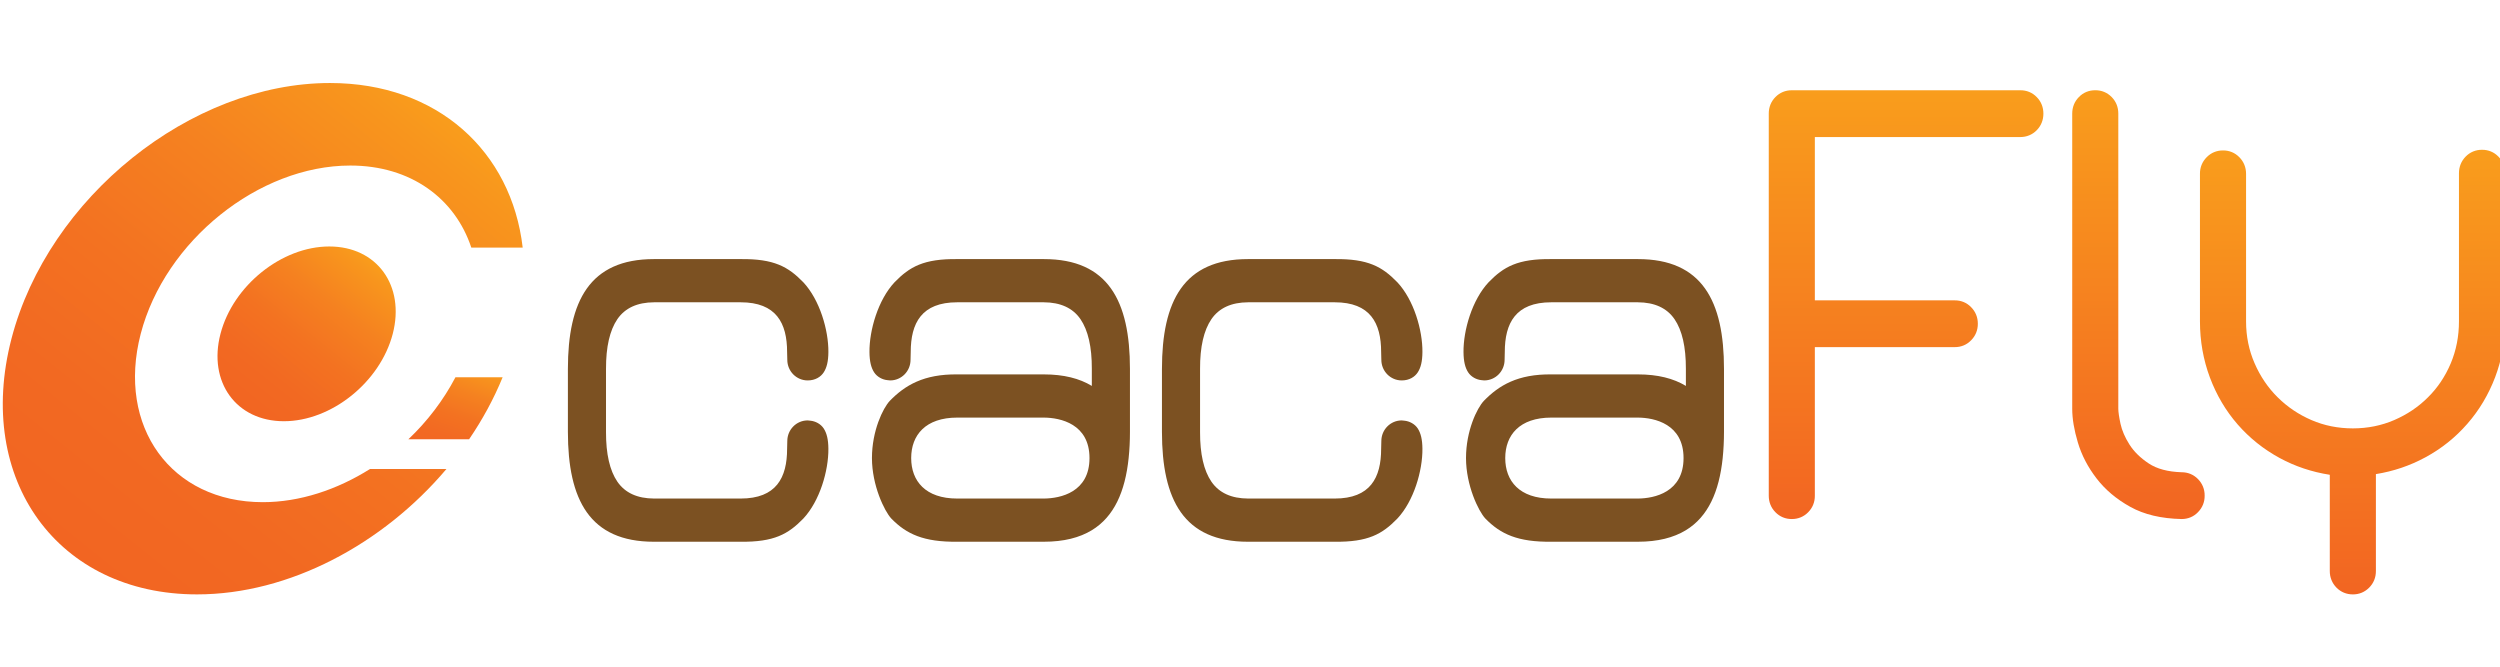
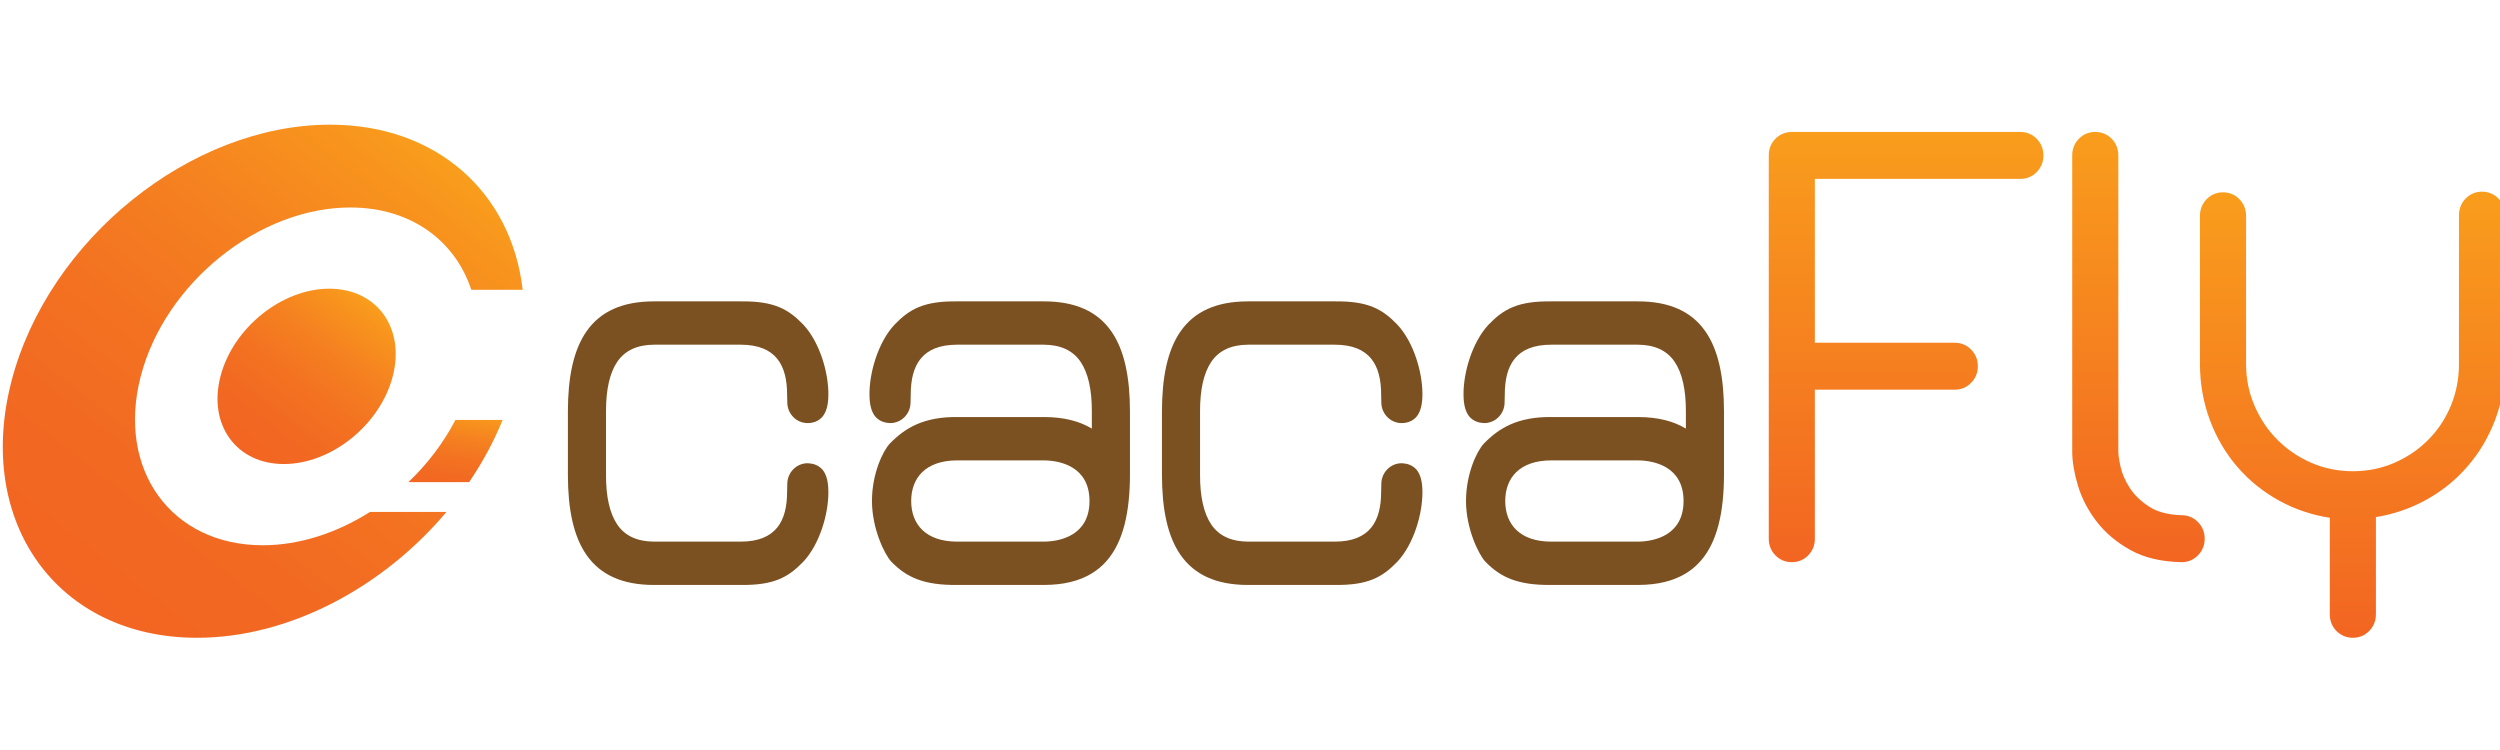
- <svg xmlns="http://www.w3.org/2000/svg" width="180px" height="48px" viewBox="0 0 180 48" version="1.1">
+ <svg xmlns="http://www.w3.org/2000/svg" width="160px" height="48px" viewBox="0 0 160 48" version="1.1">
  <description>Created with Sketch (http://www.bohemiancoding.com/sketch)</description>
  <defs>
-     <linearGradient x1="85.512%" y1="6.518%" x2="14.765%" y2="93.479%" id="linearGradient-1">
+     <linearGradient x1="84.357%" y1="6.518%" x2="15.911%" y2="93.479%" id="linearGradient-1">
      <stop stop-color="#F99D1C" offset="0%" />
      <stop stop-color="#F8951D" offset="7.22%" />
      <stop stop-color="#F58120" offset="30.89%" />
      <stop stop-color="#F37221" offset="54.44%" />
      <stop stop-color="#F26922" offset="77.63%" />
      <stop stop-color="#F26522" offset="100%" />
    </linearGradient>
-     <linearGradient x1="90.833%" y1="-11.871%" x2="17.586%" y2="122.755%" id="linearGradient-2">
+     <linearGradient x1="67.669%" y1="-11.871%" x2="35.974%" y2="122.755%" id="linearGradient-2">
      <stop stop-color="#F99D1C" offset="0%" />
      <stop stop-color="#F8951D" offset="7.22%" />
      <stop stop-color="#F58120" offset="30.89%" />
      <stop stop-color="#F37221" offset="54.44%" />
      <stop stop-color="#F26922" offset="77.63%" />
      <stop stop-color="#F26522" offset="100%" />
    </linearGradient>
-     <linearGradient x1="85.267%" y1="6.516%" x2="14.728%" y2="93.484%" id="linearGradient-3">
+     <linearGradient x1="83.915%" y1="6.516%" x2="16.08%" y2="93.484%" id="linearGradient-3">
      <stop stop-color="#F99D1C" offset="0%" />
      <stop stop-color="#F8951D" offset="7.22%" />
      <stop stop-color="#F58120" offset="30.89%" />
      <stop stop-color="#F37221" offset="54.44%" />
      <stop stop-color="#F26922" offset="77.63%" />
      <stop stop-color="#F26522" offset="100%" />
    </linearGradient>
    <linearGradient x1="50.002%" y1="-0.001%" x2="50.002%" y2="100%" id="linearGradient-4">
      <stop stop-color="#F99D1C" offset="0%" />
      <stop stop-color="#F26522" offset="100%" />
    </linearGradient>
    <linearGradient x1="50.001%" y1="0.001%" x2="50.001%" y2="100%" id="linearGradient-5">
      <stop stop-color="#F99D1C" offset="0%" />
      <stop stop-color="#F26522" offset="100%" />
    </linearGradient>
    <linearGradient x1="49.999%" y1="-0.001%" x2="49.999%" y2="99.998%" id="linearGradient-6">
      <stop stop-color="#F99D1C" offset="0%" />
      <stop stop-color="#F26522" offset="100%" />
    </linearGradient>
  </defs>
  <g id="Page-1" stroke="none" stroke-width="1" fill="none" fill-rule="evenodd">
-     <g id="cacafly_logo" transform="translate(0, 6)">
-       <g id="Group">
-         <g id="Shape">
-           <path d="M18.923,30.156 C12.326,30.156 8.391,24.729 10.131,18.037 C11.874,11.345 18.628,5.919 25.224,5.919 C29.581,5.919 32.763,8.292 33.934,11.826 L37.634,11.826 C36.83,4.9 31.504,-0.023 23.758,-0.023 C13.737,-0.023 3.47,8.219 0.826,18.387 C-1.817,28.555 4.163,36.796 14.186,36.796 C20.828,36.796 27.579,33.171 32.146,27.766 L26.643,27.766 C24.269,29.26 21.586,30.156 18.923,30.156 L18.923,30.156 Z" fill="url(#linearGradient-1)" />
-           <path d="M29.406,25.625 L33.777,25.625 C34.735,24.22 35.551,22.724 36.189,21.164 L32.792,21.164 C31.926,22.815 30.771,24.331 29.406,25.625 L29.406,25.625 Z" fill="url(#linearGradient-2)" />
-           <path d="M15.874,18.038 C14.97,21.512 17.014,24.328 20.439,24.328 C23.864,24.328 27.372,21.512 28.278,18.038 C29.179,14.562 27.137,11.746 23.71,11.746 C20.286,11.746 16.777,14.562 15.874,18.038 L15.874,18.038 Z" fill="url(#linearGradient-3)" />
-         </g>
-         <g transform="translate(41.17647, 0.596774)" id="Shape">
-           <g transform="translate(85.88235, 0)">
-             <path d="M18.405,-0.098 L1.952,-0.098 C1.499,-0.1 1.087,0.068 0.773,0.39 C0.455,0.708 0.29,1.124 0.292,1.584 L0.292,1.584 L0.292,29.089 C0.29,29.551 0.455,29.965 0.773,30.284 C1.087,30.607 1.498,30.777 1.952,30.774 L1.961,30.774 C2.409,30.774 2.818,30.605 3.13,30.284 C3.448,29.965 3.615,29.551 3.61,29.089 L3.61,18.396 L13.684,18.396 C14.138,18.399 14.546,18.23 14.859,17.906 C15.179,17.587 15.348,17.172 15.345,16.712 C15.348,16.253 15.179,15.837 14.859,15.518 C14.549,15.196 14.138,15.026 13.684,15.029 L3.61,15.027 L3.61,3.271 L18.404,3.271 C18.858,3.272 19.269,3.101 19.583,2.782 C19.901,2.461 20.066,2.046 20.066,1.585 C20.066,1.124 19.901,0.709 19.583,0.391 C19.27,0.067 18.859,-0.1 18.405,-0.098 L18.405,-0.098 Z" fill="url(#linearGradient-4)" />
-             <path d="M30.016,27.405 C29.023,27.374 28.232,27.158 27.654,26.774 C27.053,26.377 26.589,25.924 26.266,25.415 C25.935,24.896 25.724,24.397 25.619,23.923 C25.511,23.423 25.459,23.051 25.459,22.831 L25.459,1.584 C25.462,1.123 25.297,0.709 24.979,0.388 C24.661,0.066 24.256,-0.102 23.802,-0.099 C23.348,-0.101 22.934,0.066 22.625,0.388 C22.304,0.709 22.141,1.122 22.141,1.584 L22.141,22.831 C22.141,23.552 22.278,24.362 22.547,25.263 C22.819,26.174 23.268,27.038 23.89,27.846 C24.516,28.662 25.326,29.344 26.316,29.893 C27.32,30.453 28.554,30.742 30.014,30.774 L30.022,30.774 C30.476,30.774 30.884,30.605 31.193,30.283 C31.511,29.963 31.682,29.549 31.676,29.09 C31.682,28.63 31.511,28.214 31.193,27.893 C30.878,27.573 30.471,27.403 30.016,27.405 L30.016,27.405 Z" fill="url(#linearGradient-5)" />
-             <path d="M52.823,4.675 C52.509,4.353 52.1,4.185 51.649,4.188 C51.195,4.185 50.787,4.353 50.469,4.677 C50.154,4.996 49.986,5.412 49.986,5.872 L49.986,16.541 C49.986,17.623 49.789,18.627 49.396,19.563 C48.998,20.505 48.456,21.317 47.76,22.006 C47.066,22.702 46.252,23.248 45.323,23.649 C44.402,24.047 43.411,24.246 42.346,24.247 C41.281,24.246 40.288,24.047 39.367,23.649 C38.441,23.249 37.629,22.702 36.93,22.006 C36.233,21.316 35.683,20.505 35.272,19.56 C34.864,18.626 34.658,17.622 34.658,16.541 L34.658,5.919 C34.658,5.459 34.493,5.046 34.175,4.724 C33.861,4.402 33.452,4.231 33.001,4.235 C32.545,4.231 32.136,4.402 31.821,4.724 C31.503,5.046 31.332,5.459 31.338,5.919 L31.338,5.919 L31.338,16.541 C31.338,17.959 31.578,19.303 32.051,20.576 C32.529,21.85 33.195,22.978 34.055,23.965 C34.915,24.948 35.922,25.753 37.082,26.382 C38.187,26.982 39.391,27.385 40.686,27.588 L40.686,34.514 C40.683,34.974 40.852,35.39 41.165,35.71 C41.481,36.032 41.892,36.201 42.346,36.2 L42.358,36.2 C42.806,36.2 43.208,36.031 43.524,35.71 C43.844,35.389 44.009,34.973 44.006,34.514 L44.006,27.539 C45.269,27.335 46.456,26.935 47.564,26.334 C48.723,25.707 49.735,24.9 50.589,23.916 C51.449,22.934 52.116,21.811 52.594,20.555 C53.069,19.298 53.309,17.959 53.309,16.541 L53.309,5.872 C53.309,5.412 53.144,4.996 52.823,4.675 L52.823,4.675 Z" fill="url(#linearGradient-6)" />
+     <g id="logo" transform="translate(0, 8)">
+       <g id="Page-1">
+         <g id="cacafly_logo">
+           <g id="Group">
+             <g id="Shape">
+               <path d="M16.82,26.896 C10.956,26.896 7.458,22.056 9.005,16.087 C10.554,10.119 16.558,5.279 22.421,5.279 C26.294,5.279 29.123,7.395 30.164,10.548 L33.452,10.548 C32.738,4.37 28.004,-0.021 21.118,-0.021 C12.211,-0.021 3.084,7.33 0.734,16.399 C-1.615,25.468 3.7,32.818 12.61,32.818 C18.514,32.818 24.515,29.585 28.575,24.764 L23.683,24.764 C21.573,26.097 19.188,26.896 16.82,26.896 L16.82,26.896 L16.82,26.896 Z" fill="url(#linearGradient-1)" />
+               <path d="M26.139,22.855 L30.024,22.855 C30.876,21.602 31.601,20.267 32.168,18.876 L29.148,18.876 C28.379,20.349 27.352,21.701 26.139,22.855 L26.139,22.855 L26.139,22.855 Z" fill="url(#linearGradient-2)" />
+               <path d="M14.11,16.087 C13.307,19.186 15.124,21.698 18.168,21.698 C21.212,21.698 24.331,19.186 25.136,16.087 C25.937,12.988 24.122,10.476 21.076,10.476 C18.032,10.476 14.913,12.988 14.11,16.087 L14.11,16.087 L14.11,16.087 Z" fill="url(#linearGradient-3)" />
+             </g>
+             <g id="Shape" transform="translate(36.60131, 0.532258)">
+               <g id="Group" transform="translate(76.33987, 0)">
+                 <path d="M16.36,-0.088 L1.735,-0.088 C1.332,-0.089 0.966,0.061 0.687,0.348 C0.404,0.632 0.258,1.003 0.26,1.413 L0.26,1.413 L0.26,25.944 C0.258,26.356 0.404,26.725 0.687,27.01 C0.966,27.298 1.332,27.45 1.735,27.447 L1.743,27.447 C2.142,27.447 2.505,27.296 2.782,27.01 C3.065,26.725 3.214,26.356 3.209,25.944 L3.209,16.407 L12.164,16.407 C12.567,16.41 12.93,16.259 13.208,15.97 C13.493,15.686 13.642,15.316 13.64,14.905 C13.642,14.496 13.493,14.125 13.208,13.84 C12.933,13.553 12.567,13.402 12.164,13.404 L3.209,13.402 L3.209,2.917 L16.359,2.917 C16.763,2.918 17.128,2.766 17.407,2.481 C17.69,2.195 17.837,1.825 17.837,1.414 C17.837,1.003 17.69,0.632 17.407,0.349 C17.129,0.06 16.763,-0.089 16.36,-0.088 L16.36,-0.088 L16.36,-0.088 Z" id="Shape" fill="url(#linearGradient-4)" />
+                 <path d="M26.681,24.442 C25.798,24.415 25.095,24.222 24.581,23.879 C24.047,23.526 23.635,23.121 23.347,22.668 C23.053,22.204 22.865,21.76 22.773,21.337 C22.676,20.891 22.631,20.559 22.631,20.363 L22.631,1.413 C22.633,1.001 22.486,0.632 22.204,0.346 C21.921,0.059 21.561,-0.091 21.157,-0.088 C20.753,-0.09 20.385,0.059 20.111,0.346 C19.826,0.632 19.681,1.001 19.681,1.413 L19.681,20.363 C19.681,21.006 19.803,21.728 20.042,22.532 C20.284,23.344 20.682,24.115 21.236,24.836 C21.792,25.563 22.512,26.172 23.392,26.661 C24.284,27.161 25.381,27.419 26.679,27.447 L26.686,27.447 C27.09,27.447 27.453,27.296 27.727,27.009 C28.009,26.724 28.162,26.355 28.157,25.945 C28.162,25.535 28.009,25.164 27.727,24.877 C27.447,24.592 27.085,24.44 26.681,24.442 L26.681,24.442 L26.681,24.442 Z" id="Shape" fill="url(#linearGradient-5)" />
+                 <path d="M46.954,4.17 C46.675,3.882 46.311,3.733 45.91,3.735 C45.507,3.733 45.144,3.883 44.862,4.171 C44.581,4.456 44.432,4.827 44.432,5.237 L44.432,14.753 C44.432,15.718 44.257,16.613 43.908,17.448 C43.554,18.288 43.072,19.012 42.453,19.627 C41.836,20.248 41.113,20.735 40.287,21.092 C39.468,21.447 38.588,21.625 37.641,21.626 C36.694,21.625 35.812,21.447 34.993,21.092 C34.17,20.735 33.448,20.248 32.827,19.627 C32.207,19.011 31.718,18.288 31.353,17.446 C30.99,16.612 30.807,15.717 30.807,14.753 L30.807,5.279 C30.807,4.869 30.66,4.501 30.378,4.213 C30.099,3.926 29.735,3.774 29.334,3.777 C28.929,3.774 28.565,3.926 28.285,4.213 C28.003,4.501 27.851,4.869 27.856,5.279 L27.856,5.279 L27.856,14.753 C27.856,16.017 28.069,17.216 28.49,18.352 C28.915,19.488 29.507,20.494 30.271,21.374 C31.035,22.251 31.93,22.969 32.962,23.53 C33.944,24.065 35.014,24.424 36.165,24.606 L36.165,30.783 C36.163,31.193 36.313,31.564 36.591,31.849 C36.872,32.137 37.237,32.287 37.641,32.286 L37.651,32.286 C38.05,32.286 38.407,32.136 38.688,31.849 C38.972,31.563 39.119,31.192 39.117,30.783 L39.117,24.562 C40.239,24.38 41.295,24.023 42.279,23.487 C43.309,22.928 44.209,22.208 44.968,21.33 C45.732,20.455 46.325,19.453 46.75,18.333 C47.173,17.212 47.386,16.018 47.386,14.753 L47.386,5.237 C47.386,4.827 47.239,4.456 46.954,4.17 L46.954,4.17 L46.954,4.17 Z" id="Shape" fill="url(#linearGradient-6)" />
+               </g>
+               <path d="M15.253,21.131 C15.198,21.123 15.145,21.114 15.089,21.114 C14.369,21.114 13.786,21.708 13.786,22.441 C13.786,22.487 13.773,22.807 13.773,22.934 C13.773,24.792 13.082,26.132 10.798,26.132 L5.264,26.132 C4.186,26.127 3.402,25.767 2.91,25.048 C2.422,24.331 2.179,23.267 2.184,21.859 L2.184,17.8 C2.179,16.393 2.423,15.33 2.91,14.612 C3.402,13.894 4.186,13.533 5.264,13.528 L10.798,13.528 C13.082,13.528 13.773,14.868 13.773,16.726 C13.773,16.853 13.786,17.173 13.786,17.22 C13.786,17.953 14.369,18.546 15.089,18.546 C15.574,18.546 15.929,18.321 16.12,18.023 C16.31,17.725 16.41,17.328 16.415,16.726 C16.427,15.319 15.866,13.376 14.812,12.245 C13.842,11.242 12.937,10.729 10.786,10.755 L5.252,10.755 C1.141,10.755 -0.256,13.444 -0.256,17.811 L-0.256,21.849 C-0.256,26.217 1.141,28.905 5.252,28.905 L10.786,28.905 C12.937,28.931 13.842,28.418 14.812,27.416 C15.867,26.285 16.427,24.342 16.415,22.934 C16.41,22.333 16.31,21.935 16.12,21.637 C15.929,21.339 15.582,21.159 15.253,21.131 L15.253,21.131 L15.253,21.131 Z" fill="#7C5122" />
+               <path d="M30.209,10.755 L24.673,10.755 C22.523,10.729 21.618,11.242 20.648,12.245 C19.594,13.376 19.033,15.319 19.045,16.726 C19.049,17.328 19.15,17.725 19.34,18.023 C19.531,18.321 19.878,18.501 20.207,18.53 C20.261,18.536 20.315,18.546 20.371,18.546 C21.09,18.546 21.674,17.953 21.674,17.22 C21.674,17.173 21.686,16.853 21.686,16.726 C21.686,14.868 22.377,13.528 24.661,13.528 L30.196,13.528 C31.273,13.533 32.056,13.894 32.549,14.612 C33.037,15.33 33.281,16.393 33.276,17.8 L33.276,18.899 C32.485,18.417 31.477,18.159 30.208,18.159 L24.672,18.159 C22.522,18.133 21.313,18.858 20.343,19.861 C19.91,20.324 19.204,21.774 19.204,23.532 C19.204,25.29 20.006,26.947 20.44,27.412 C21.41,28.415 22.522,28.931 24.673,28.904 L30.208,28.904 C31.477,28.904 32.485,28.646 33.276,28.164 C34.698,27.295 35.408,25.693 35.632,23.531 C35.687,23.002 35.716,22.442 35.716,21.848 L35.716,17.81 C35.716,13.443 34.319,10.755 30.209,10.755 L30.209,10.755 L30.209,10.755 Z M30.197,26.132 L24.662,26.132 C22.632,26.132 21.715,25.008 21.715,23.532 C21.715,22.057 22.632,20.933 24.662,20.933 L30.197,20.933 C31.274,20.938 33.126,21.342 33.126,23.532 C33.126,25.722 31.274,26.126 30.197,26.132 L30.197,26.132 L30.197,26.132 Z" fill="#7C5122" />
+               <path d="M53.271,21.131 C53.217,21.123 53.164,21.114 53.108,21.114 C52.388,21.114 51.804,21.708 51.804,22.441 C51.804,22.487 51.792,22.807 51.792,22.934 C51.792,24.792 51.102,26.132 48.818,26.132 L43.283,26.132 C42.205,26.127 41.421,25.767 40.929,25.048 C40.441,24.331 40.198,23.267 40.202,21.859 L40.202,17.8 C40.198,16.393 40.441,15.33 40.929,14.612 C41.421,13.894 42.204,13.533 43.283,13.528 L48.818,13.528 C51.101,13.528 51.792,14.868 51.792,16.726 C51.792,16.853 51.804,17.173 51.804,17.22 C51.804,17.953 52.388,18.546 53.108,18.546 C53.593,18.546 53.947,18.321 54.139,18.023 C54.329,17.725 54.429,17.328 54.434,16.726 C54.446,15.319 53.885,13.376 52.83,12.245 C51.861,11.242 50.955,10.729 48.806,10.755 L43.271,10.755 C39.16,10.755 37.764,13.444 37.764,17.811 L37.764,21.849 C37.764,26.217 39.16,28.905 43.271,28.905 L48.806,28.905 C50.955,28.931 51.861,28.418 52.83,27.416 C53.885,26.285 54.447,24.342 54.434,22.934 C54.429,22.333 54.329,21.935 54.139,21.637 C53.947,21.339 53.6,21.159 53.271,21.131 L53.271,21.131 L53.271,21.131 Z" fill="#7C5122" />
+               <path d="M68.227,10.755 L62.692,10.755 C60.542,10.729 59.637,11.242 58.667,12.245 C57.612,13.376 57.051,15.319 57.064,16.726 C57.069,17.328 57.168,17.725 57.358,18.023 C57.549,18.321 57.896,18.501 58.226,18.53 C58.28,18.536 58.333,18.546 58.389,18.546 C59.108,18.546 59.693,17.953 59.693,17.22 C59.693,17.173 59.705,16.853 59.705,16.726 C59.705,14.868 60.395,13.528 62.679,13.528 L68.215,13.528 C69.293,13.533 70.076,13.894 70.568,14.612 C71.056,15.33 71.299,16.393 71.295,17.8 L71.295,18.899 C70.504,18.417 69.495,18.159 68.227,18.159 L62.692,18.159 C60.542,18.133 59.332,18.858 58.362,19.861 C57.929,20.324 57.223,21.774 57.223,23.532 C57.223,25.29 58.025,26.947 58.459,27.412 C59.429,28.415 60.542,28.931 62.692,28.904 L68.227,28.904 C69.495,28.904 70.504,28.646 71.295,28.164 C72.717,27.295 73.425,25.693 73.651,23.531 C73.705,23.002 73.734,22.442 73.734,21.848 L73.734,17.81 C73.735,13.443 72.338,10.755 68.227,10.755 L68.227,10.755 L68.227,10.755 Z M68.215,26.132 L62.68,26.132 C60.65,26.132 59.734,25.008 59.734,23.532 C59.734,22.057 60.65,20.933 62.68,20.933 L68.215,20.933 C69.293,20.938 71.146,21.342 71.146,23.532 C71.145,25.722 69.293,26.126 68.215,26.132 L68.215,26.132 L68.215,26.132 Z" fill="#7C5122" />
+             </g>
          </g>
-           <path d="M17.159,23.692 C17.098,23.684 17.038,23.673 16.975,23.673 C16.165,23.673 15.509,24.339 15.509,25.161 C15.509,25.213 15.495,25.572 15.495,25.714 C15.495,27.797 14.718,29.299 12.148,29.299 L5.922,29.299 C4.709,29.294 3.828,28.89 3.274,28.084 C2.725,27.28 2.452,26.087 2.456,24.509 L2.456,19.958 C2.452,18.38 2.726,17.188 3.274,16.383 C3.828,15.578 4.709,15.174 5.922,15.168 L12.148,15.168 C14.718,15.168 15.495,16.67 15.495,18.753 C15.495,18.896 15.509,19.254 15.509,19.307 C15.509,20.129 16.165,20.794 16.975,20.794 C17.521,20.794 17.92,20.542 18.135,20.207 C18.349,19.874 18.462,19.428 18.467,18.753 C18.481,17.176 17.849,14.997 16.664,13.729 C15.572,12.605 14.554,12.029 12.135,12.058 L5.908,12.058 C1.284,12.058 -0.288,15.073 -0.288,19.97 L-0.288,24.497 C-0.288,29.395 1.284,32.409 5.908,32.409 L12.135,32.409 C14.554,32.438 15.572,31.863 16.664,30.739 C17.85,29.471 18.481,27.292 18.467,25.714 C18.462,25.04 18.349,24.594 18.135,24.259 C17.92,23.926 17.529,23.724 17.159,23.692 L17.159,23.692 Z" fill="#7C5122" />
-           <path d="M33.985,12.058 L27.758,12.058 C25.339,12.029 24.321,12.604 23.229,13.729 C22.043,14.998 21.412,17.176 21.425,18.753 C21.431,19.428 21.544,19.874 21.758,20.207 C21.972,20.542 22.363,20.744 22.733,20.776 C22.794,20.783 22.854,20.794 22.917,20.794 C23.726,20.794 24.383,20.129 24.383,19.307 C24.383,19.254 24.396,18.896 24.396,18.753 C24.396,16.67 25.174,15.168 27.744,15.168 L33.97,15.168 C35.182,15.174 36.064,15.578 36.618,16.383 C37.166,17.188 37.441,18.38 37.435,19.958 L37.435,21.19 C36.546,20.649 35.411,20.36 33.984,20.36 L27.756,20.36 C25.338,20.331 23.977,21.144 22.886,22.268 C22.399,22.788 21.604,24.413 21.604,26.384 C21.604,28.355 22.507,30.213 22.995,30.735 C24.086,31.859 25.338,32.438 27.757,32.408 L33.984,32.408 C35.412,32.408 36.546,32.118 37.436,31.578 C39.035,30.604 39.834,28.807 40.086,26.383 C40.148,25.79 40.18,25.162 40.18,24.496 L40.18,19.969 C40.181,15.073 38.609,12.058 33.985,12.058 L33.985,12.058 Z M33.971,29.299 L27.745,29.299 C25.461,29.299 24.429,28.039 24.429,26.385 C24.429,24.731 25.461,23.47 27.745,23.47 L33.971,23.47 C35.184,23.476 37.267,23.929 37.267,26.385 C37.267,28.84 35.184,29.293 33.971,29.299 L33.971,29.299 Z" fill="#7C5122" />
-           <path d="M59.93,23.692 C59.869,23.684 59.809,23.673 59.746,23.673 C58.937,23.673 58.28,24.339 58.28,25.161 C58.28,25.213 58.266,25.572 58.266,25.714 C58.266,27.797 57.489,29.299 54.92,29.299 L48.693,29.299 C47.481,29.294 46.599,28.89 46.045,28.084 C45.496,27.28 45.222,26.087 45.228,24.509 L45.228,19.958 C45.222,18.38 45.496,17.188 46.045,16.383 C46.599,15.578 47.48,15.174 48.693,15.168 L54.92,15.168 C57.489,15.168 58.266,16.67 58.266,18.753 C58.266,18.896 58.28,19.254 58.28,19.307 C58.28,20.129 58.937,20.794 59.746,20.794 C60.292,20.794 60.691,20.542 60.906,20.207 C61.12,19.874 61.233,19.428 61.238,18.753 C61.252,17.176 60.621,14.997 59.434,13.729 C58.344,12.605 57.325,12.029 54.906,12.058 L48.679,12.058 C44.055,12.058 42.484,15.073 42.484,19.97 L42.484,24.497 C42.484,29.395 44.055,32.409 48.679,32.409 L54.906,32.409 C57.325,32.438 58.344,31.863 59.434,30.739 C60.621,29.471 61.252,27.292 61.238,25.714 C61.232,25.04 61.12,24.594 60.906,24.259 C60.691,23.926 60.3,23.724 59.93,23.692 L59.93,23.692 Z" fill="#7C5122" />
-           <path d="M76.756,12.058 L70.529,12.058 C68.11,12.029 67.091,12.604 66,13.729 C64.814,14.998 64.182,17.176 64.196,18.753 C64.202,19.428 64.314,19.874 64.528,20.207 C64.743,20.542 65.134,20.744 65.504,20.776 C65.565,20.783 65.625,20.794 65.688,20.794 C66.497,20.794 67.155,20.129 67.155,19.307 C67.155,19.254 67.168,18.896 67.168,18.753 C67.168,16.67 67.945,15.168 70.514,15.168 L76.742,15.168 C77.954,15.174 78.836,15.578 79.389,16.383 C79.938,17.188 80.211,18.38 80.207,19.958 L80.207,21.19 C79.317,20.649 78.182,20.36 76.756,20.36 L70.529,20.36 C68.11,20.331 66.749,21.144 65.658,22.268 C65.171,22.788 64.376,24.413 64.376,26.384 C64.376,28.355 65.278,30.213 65.766,30.735 C66.858,31.859 68.109,32.438 70.529,32.408 L76.756,32.408 C78.182,32.408 79.317,32.118 80.207,31.578 C81.807,30.604 82.604,28.807 82.857,26.383 C82.918,25.79 82.951,25.162 82.951,24.496 L82.951,19.969 C82.952,15.073 81.38,12.058 76.756,12.058 L76.756,12.058 Z M76.742,29.299 L70.515,29.299 C68.232,29.299 67.201,28.039 67.201,26.385 C67.201,24.731 68.232,23.47 70.515,23.47 L76.742,23.47 C77.955,23.476 80.039,23.929 80.039,26.385 C80.038,28.84 77.954,29.293 76.742,29.299 L76.742,29.299 Z" fill="#7C5122" />
        </g>
      </g>
    </g>
  </g>
</svg>
